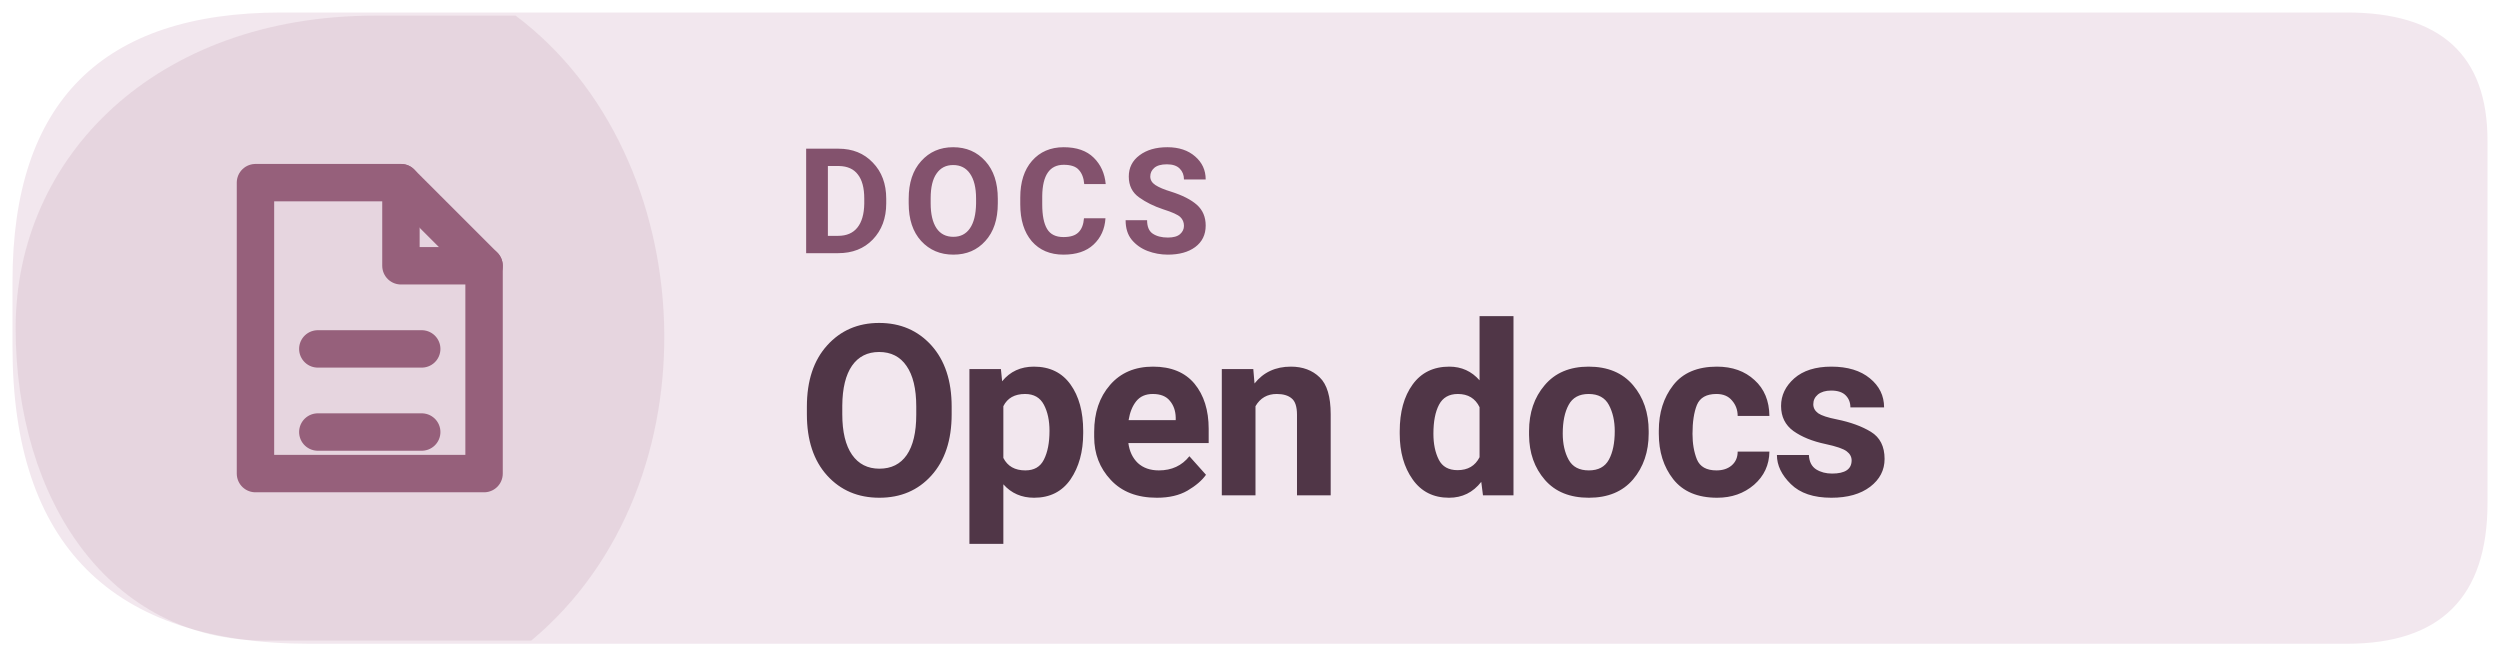
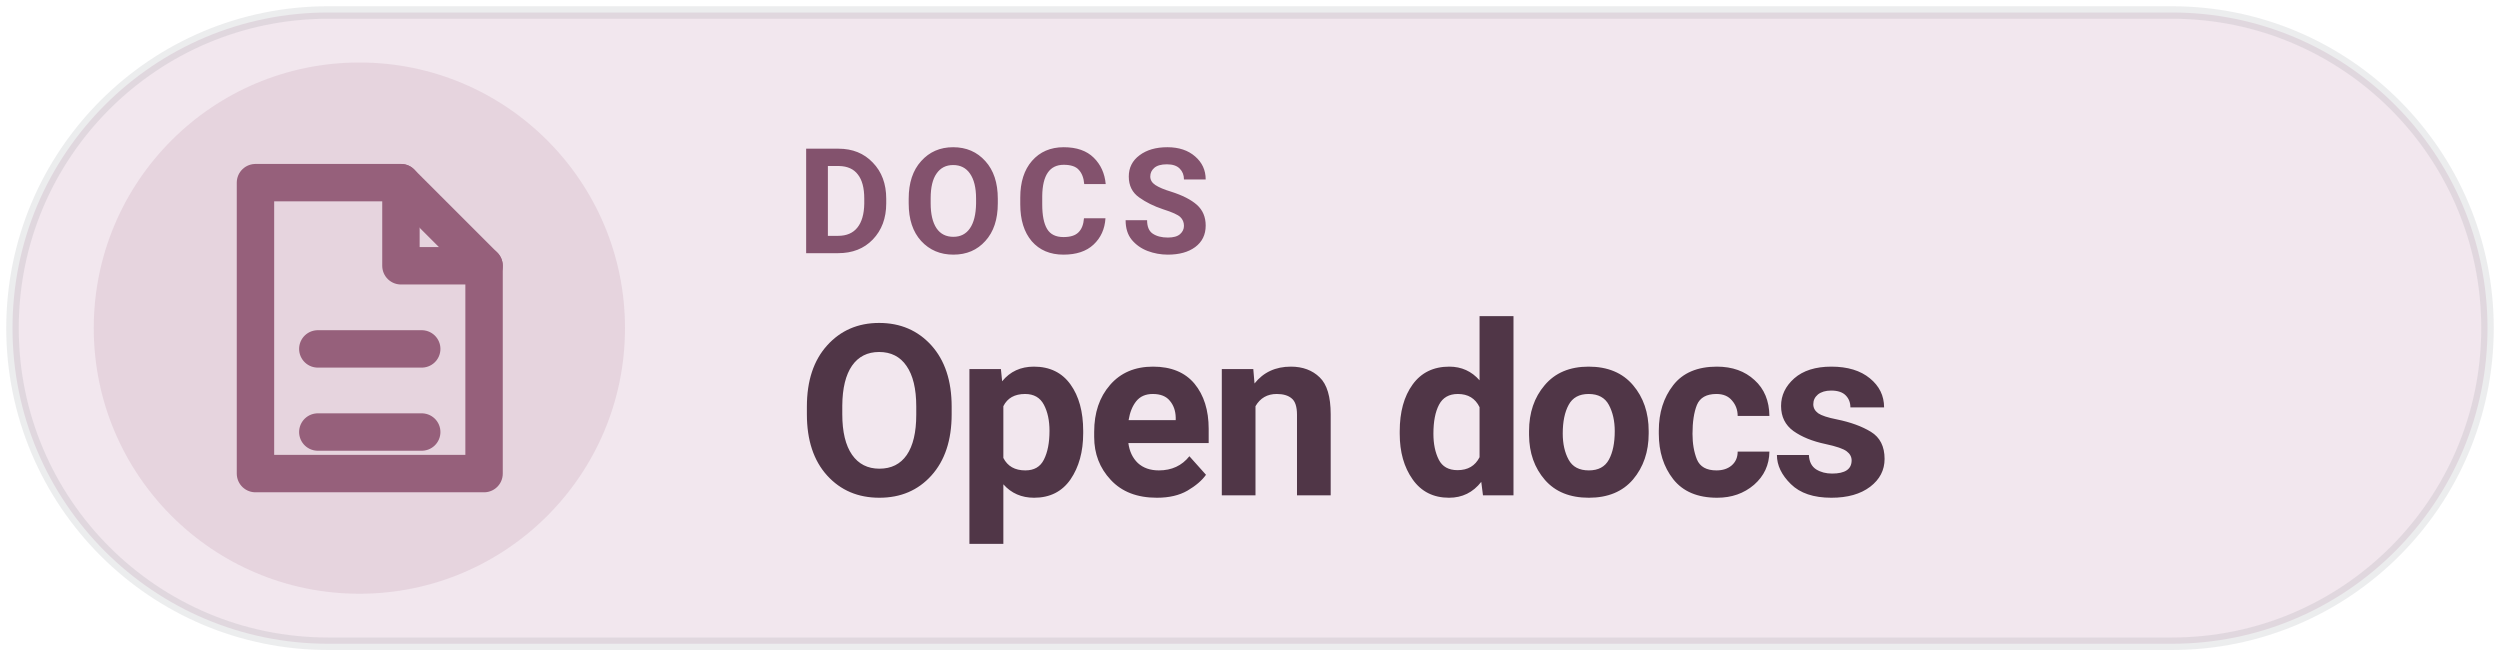
<svg xmlns="http://www.w3.org/2000/svg" width="126" height="33.075" viewBox="0 0 160 42" role="img" aria-label="Read Levyra documentation">
-   <path d="M 18 0.8 H 150.2 Q 159.2 0.8 159.2 9 V 32.2 Q 159.2 41.2 150.2 41.2 H 19.8 Q .8 41.2 .8 22.2 V 18 Q .8 .8 18 .8 Z" fill="#F2E7EE" />
-   <path d="M 1 21 C 1 10 10 1 24 1 H 33 C 45 10 46 31 34 41 H 17 C 7 41 1 32 1 21 Z" fill="#96607B" opacity="0.13" />
-   <g transform="translate(23 21) scale(1.33)" style="color:#96607B">
+   <rect x=".8" y=".8" width="158.4" height="40.4" rx="20.2" fill="#F2E7EE" />
+   <circle cx="23" cy="21" r="17" fill="#96607B" fill-opacity=".14" />
+   <rect x=".8" y=".8" width="158.4" height="40.4" rx="20.2" fill="none" stroke="#17252C" stroke-opacity=".08" stroke-width=".8" />/&gt;
+ <g transform="translate(23 21) scale(1.33)" style="color:#96607B">
    <path d="M-5 -7 h7 l4 4 v10 h-11 Z" fill="none" stroke="currentColor" stroke-width="1.8" stroke-linejoin="round" />
    <path d="M2 -7 v4 h4 M-2 1 h5 M-2 5 h5" fill="none" stroke="currentColor" stroke-width="1.8" stroke-linecap="round" stroke-linejoin="round" />
  </g>
  <text x="51" y="16.2" fill="#83526D" font-family="system-ui,-apple-system,'Segoe UI',Roboto,Arial,sans-serif" font-size="9.4" font-weight="670" letter-spacing=".65">DOCS</text>
  <text x="51" y="31.7" fill="#503647" font-family="system-ui,-apple-system,'Segoe UI',Roboto,Arial,sans-serif" font-size="15.3" font-weight="710" letter-spacing="-.35">Open docs</text>
</svg>
